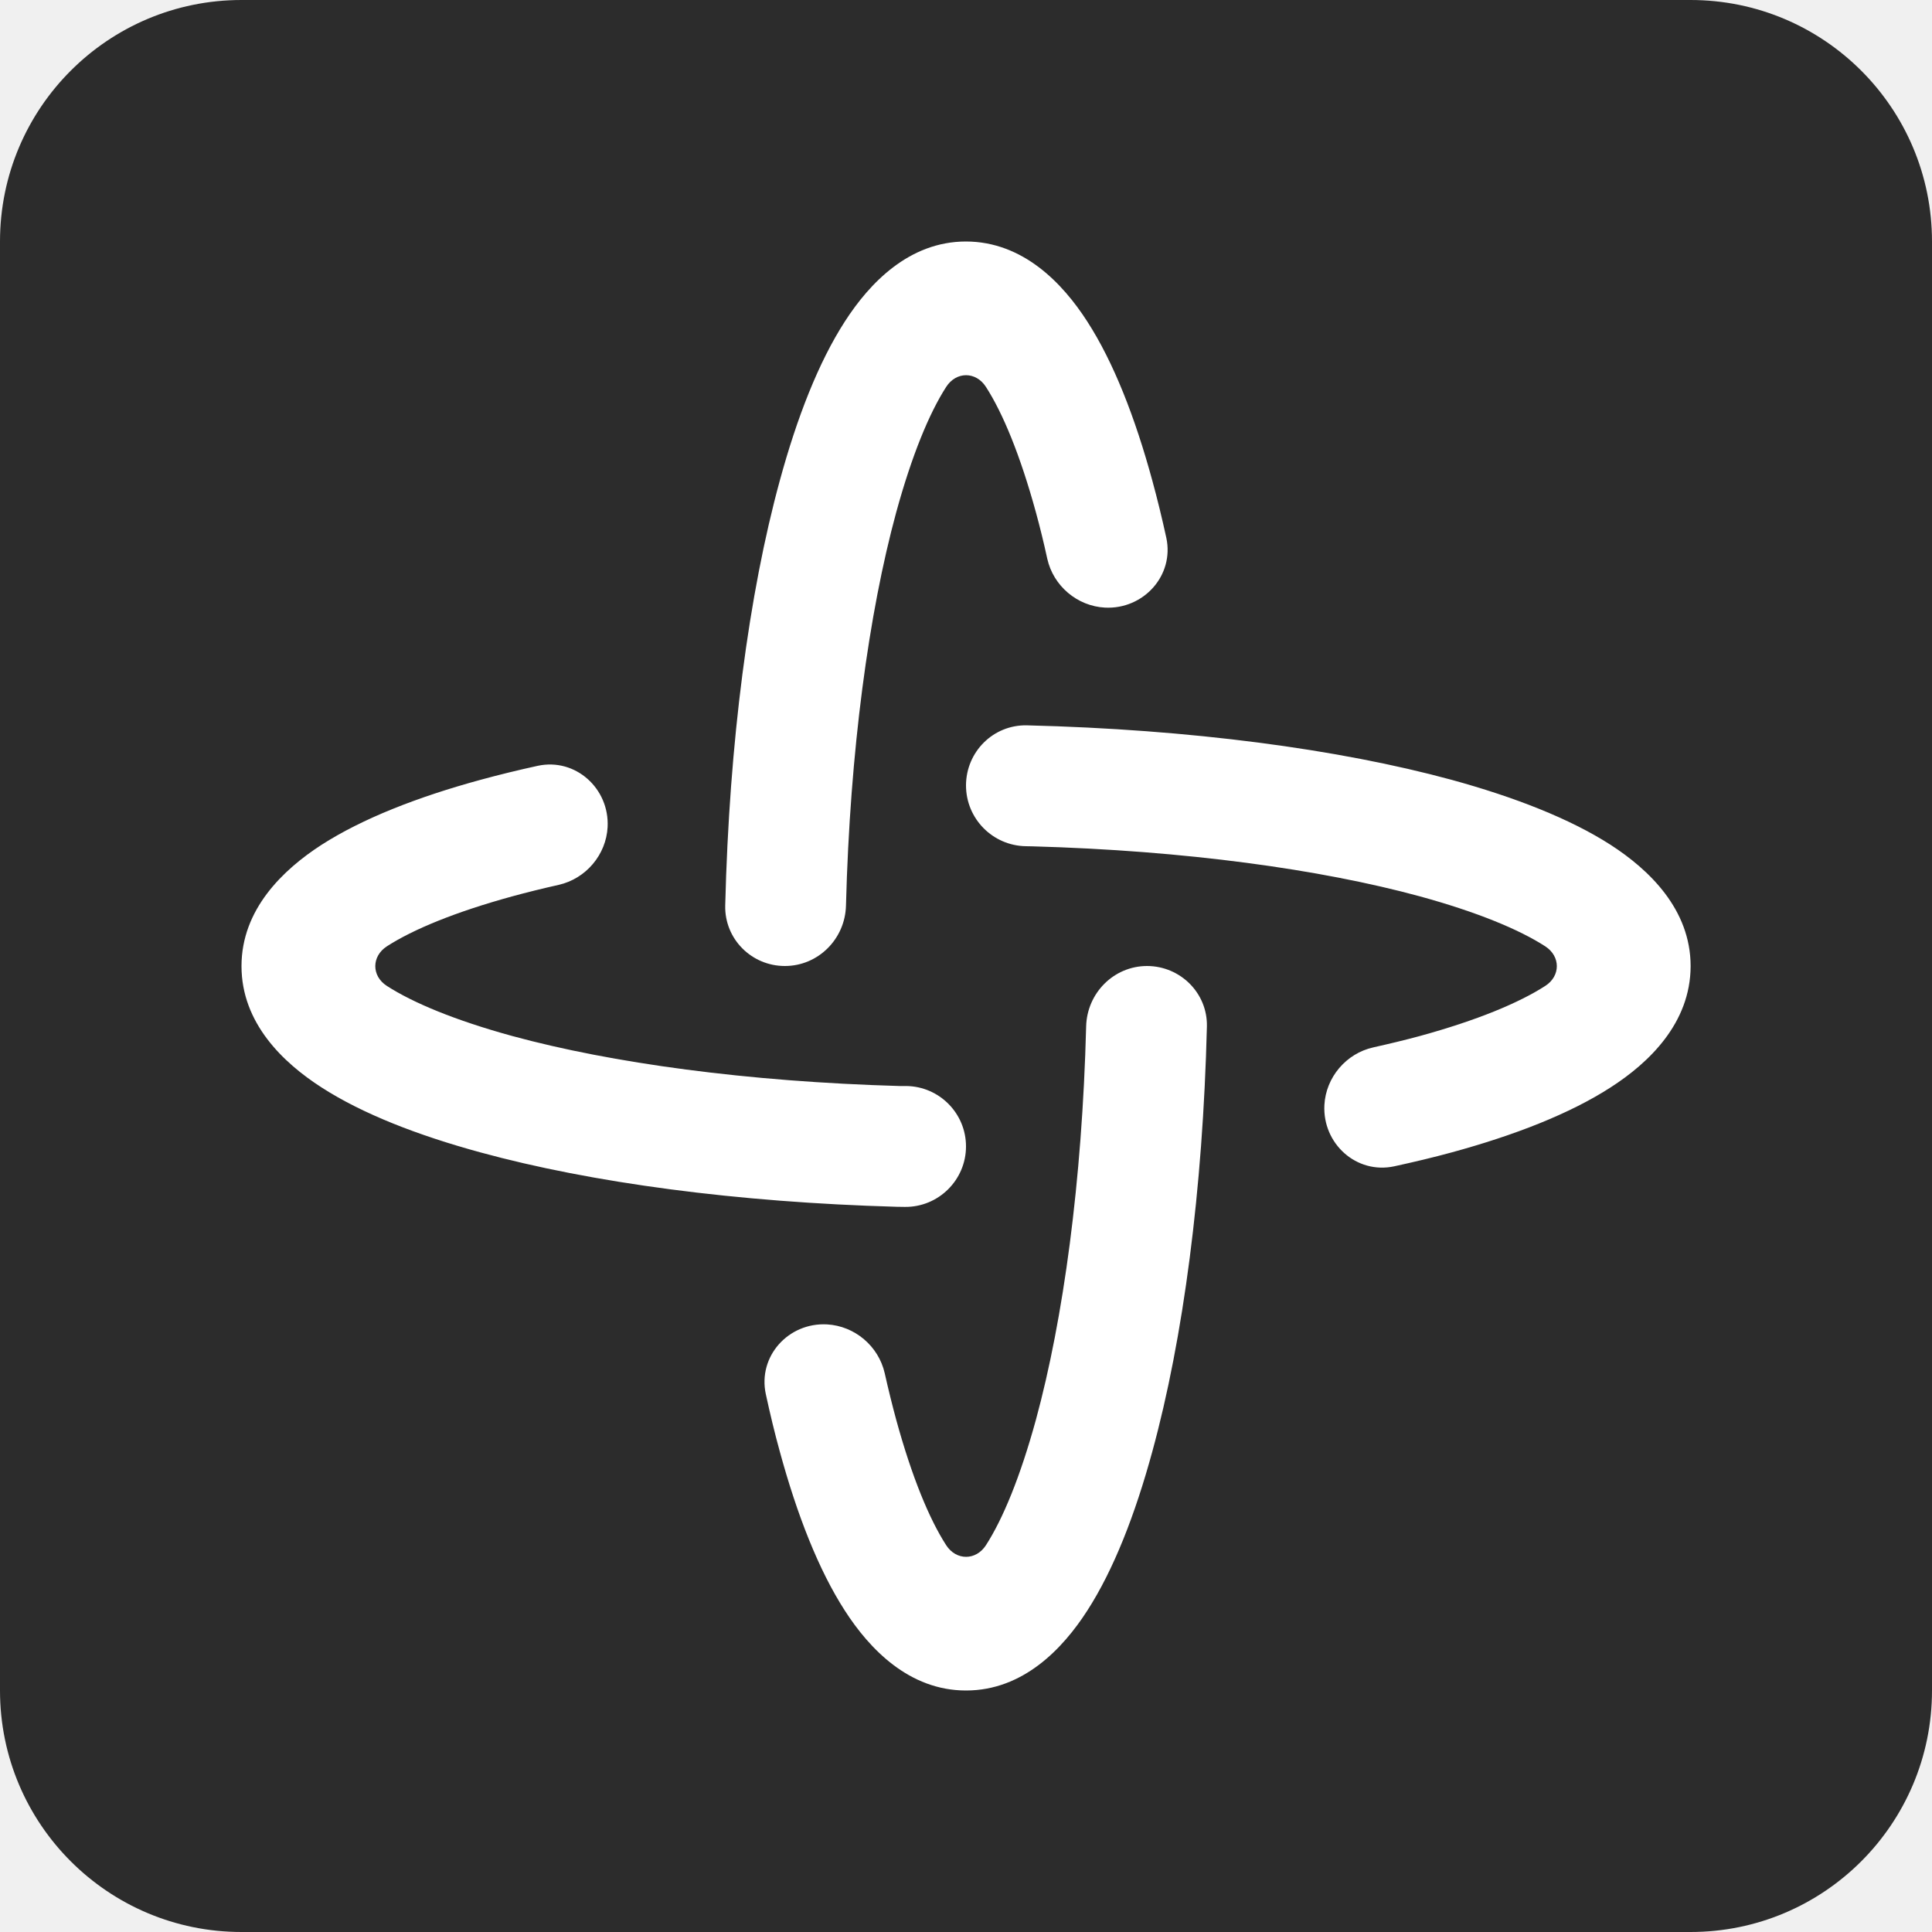
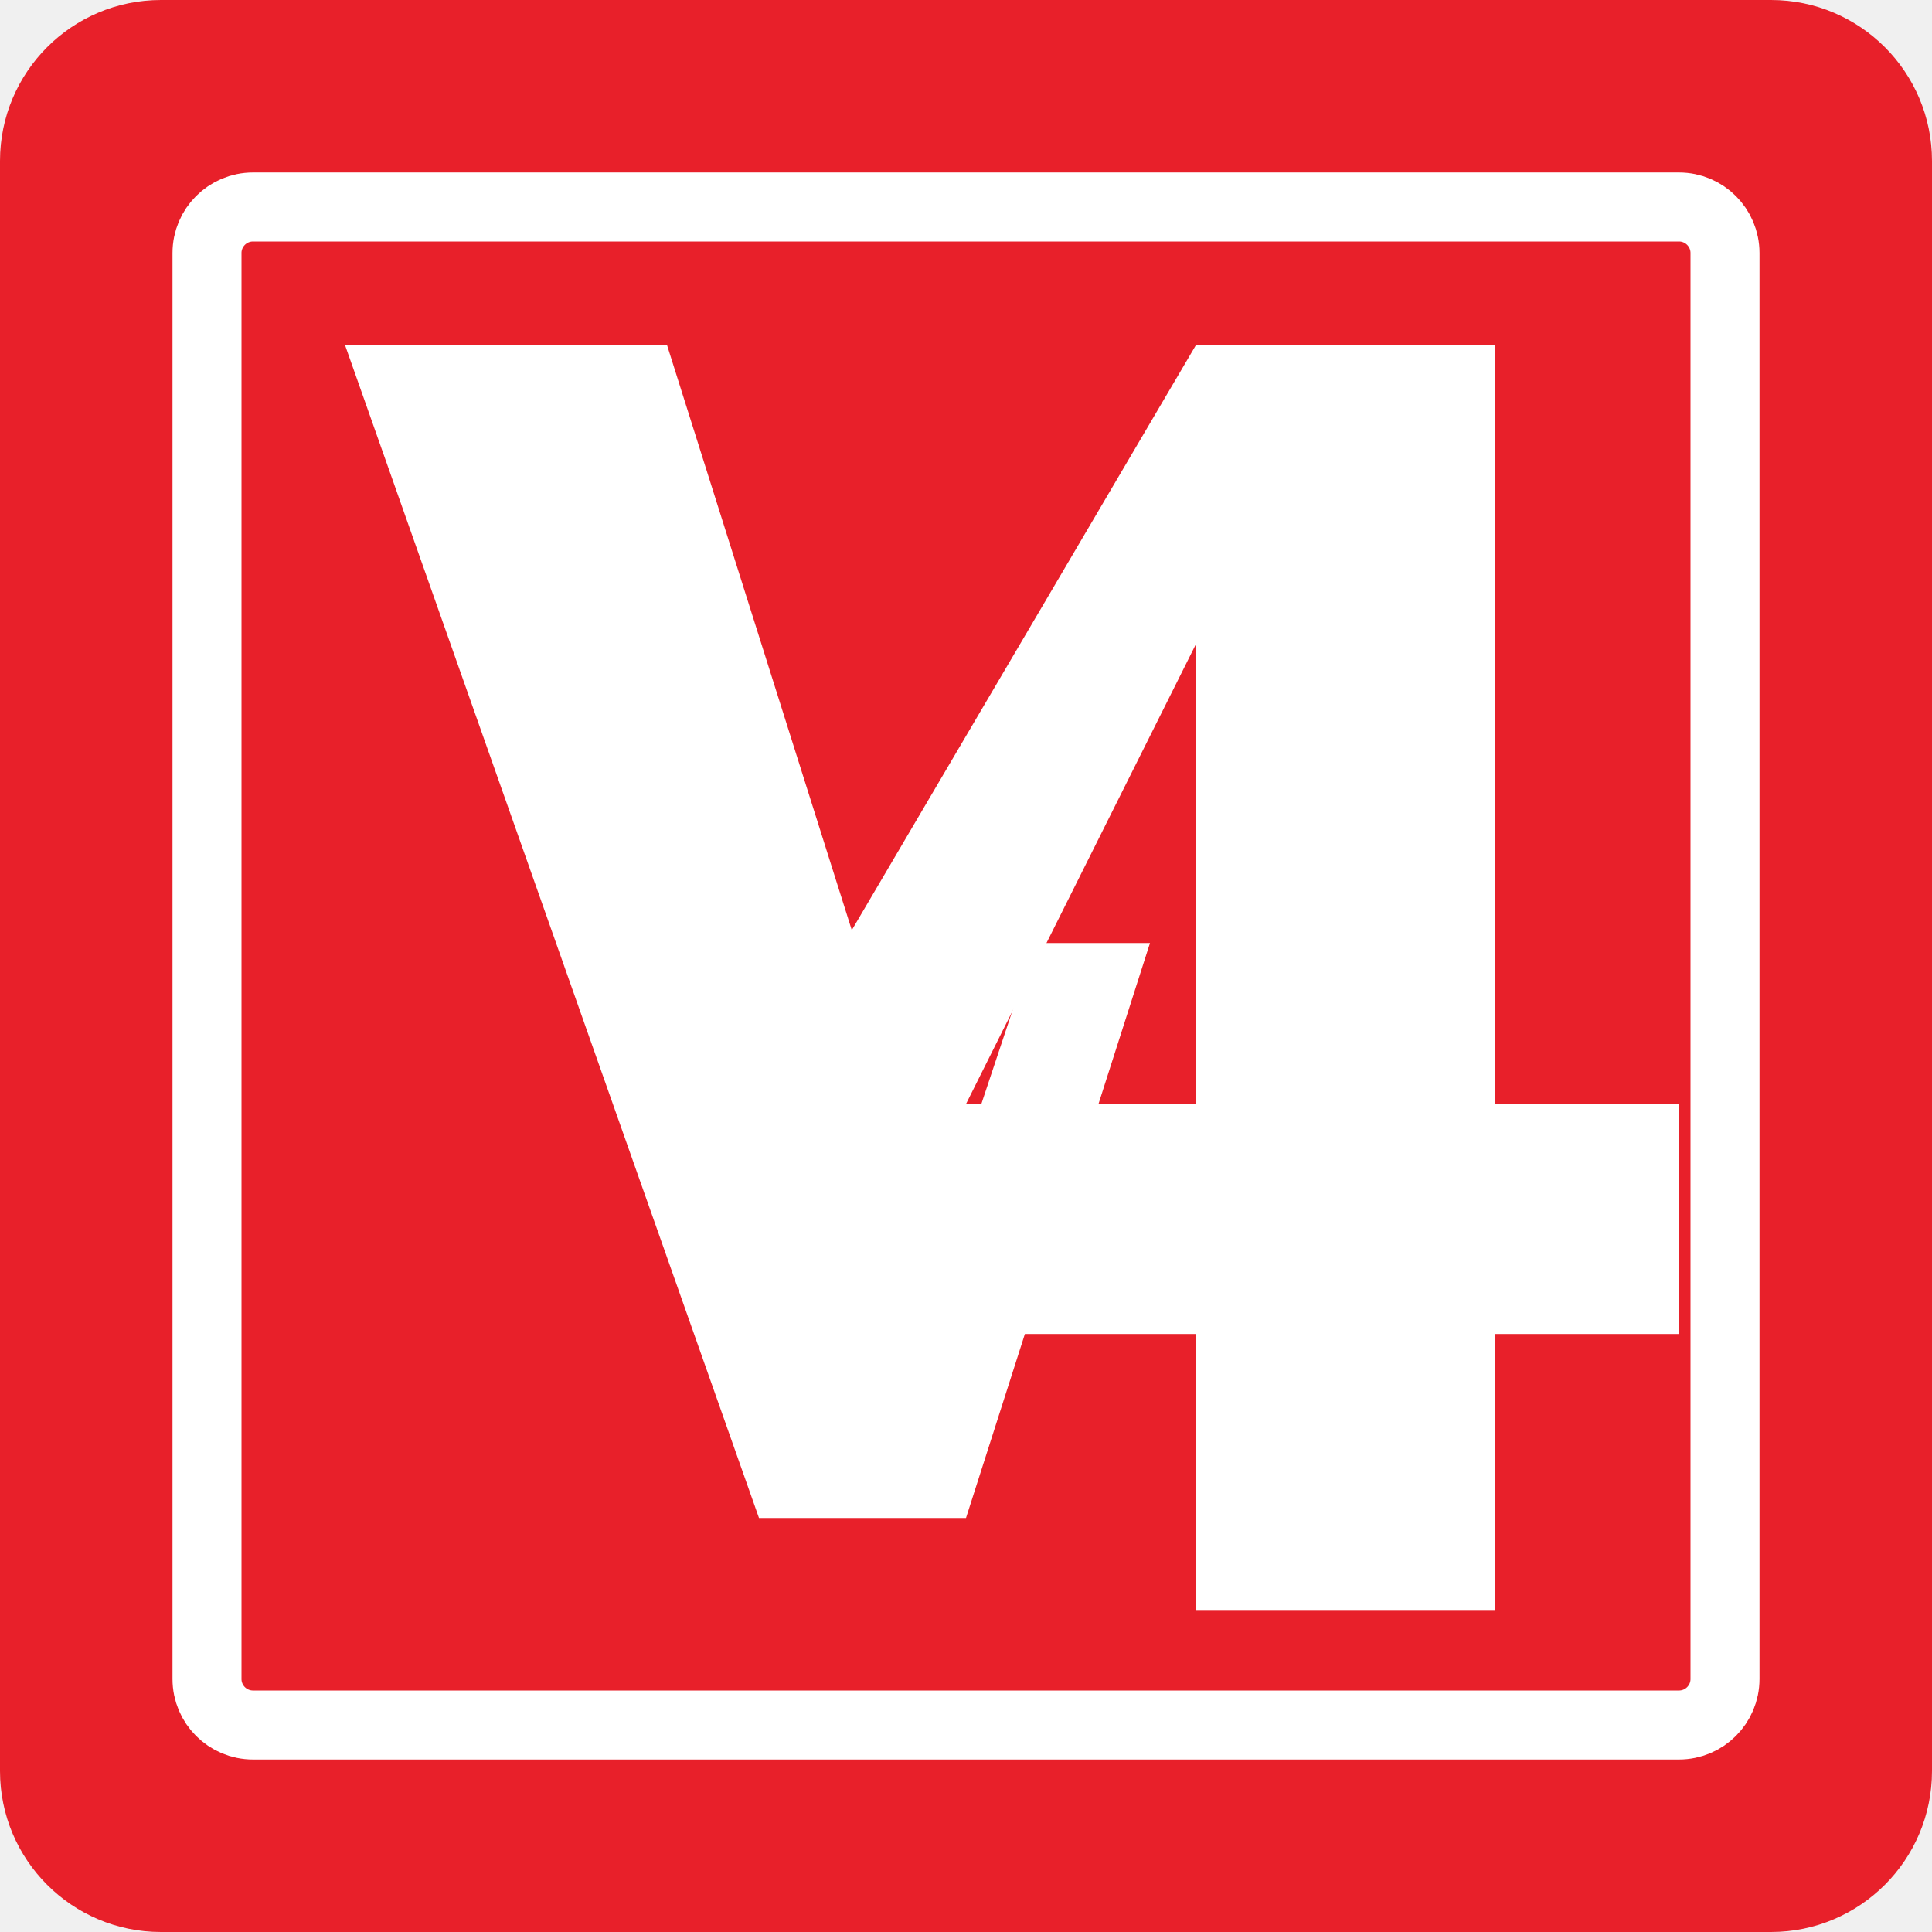
- <svg xmlns="http://www.w3.org/2000/svg" width="16" height="16" viewBox="0 0 16 16" fill="none">
-   <path d="M0 2C0 0.895 0.895 0 2 0H14C15.105 0 16 0.895 16 2V14C16 15.105 15.105 16 14 16H2C0.895 16 0 15.105 0 14V2Z" fill="#2C2C2C" />
-   <path d="M9.5 8C9.776 8.001 10.001 8.225 9.995 8.5C9.962 9.855 9.799 11.086 9.543 12.021C9.401 12.542 9.223 13 9.004 13.339C8.8 13.656 8.472 14 8 14C7.529 14 7.201 13.656 6.997 13.339C6.778 13 6.6 12.542 6.458 12.021C6.416 11.87 6.378 11.711 6.342 11.545C6.275 11.232 6.529 10.951 6.849 10.968C7.079 10.981 7.276 11.148 7.327 11.373C7.357 11.507 7.389 11.636 7.422 11.758C7.552 12.232 7.696 12.58 7.836 12.797C7.919 12.925 8.082 12.925 8.165 12.797C8.305 12.58 8.449 12.232 8.579 11.758C8.806 10.924 8.962 9.784 8.995 8.5C9.002 8.224 9.224 8 9.5 8ZM4.454 6.342C4.766 6.275 5.048 6.53 5.032 6.849C5.02 7.079 4.852 7.277 4.627 7.328C4.493 7.358 4.364 7.39 4.243 7.423C3.769 7.553 3.421 7.697 3.204 7.837C3.076 7.92 3.076 8.083 3.204 8.165C3.421 8.305 3.769 8.45 4.243 8.58C5.066 8.804 6.187 8.958 7.451 8.994H7.507C7.78 8.998 8 9.221 8 9.494C8 9.772 7.772 9.998 7.494 9.995L7.425 9.994C6.101 9.957 4.898 9.795 3.98 9.544C3.459 9.402 3.001 9.224 2.662 9.005C2.345 8.801 2 8.473 2 8.001C2 7.53 2.345 7.202 2.662 6.997C3.001 6.779 3.459 6.6 3.98 6.458C4.13 6.417 4.289 6.378 4.454 6.342ZM8.504 6.007C9.857 6.04 11.087 6.204 12.021 6.458C12.542 6.601 13 6.779 13.339 6.997C13.656 7.202 14.001 7.53 14.001 8.001C14 8.473 13.656 8.801 13.339 9.005C13 9.224 12.542 9.402 12.021 9.544C11.871 9.585 11.711 9.623 11.546 9.659C11.233 9.726 10.952 9.471 10.968 9.152C10.98 8.922 11.148 8.724 11.373 8.674C11.507 8.644 11.636 8.613 11.758 8.58C12.232 8.45 12.58 8.305 12.797 8.165C12.925 8.083 12.925 7.92 12.797 7.837C12.58 7.697 12.232 7.553 11.758 7.423C10.935 7.199 9.814 7.044 8.55 7.009L8.497 7.008C8.221 7.004 8 6.78 8 6.504C8.001 6.226 8.226 6.001 8.504 6.007ZM8 2C8.472 2.001 8.8 2.345 9.004 2.662C9.223 3.001 9.401 3.459 9.543 3.98C9.584 4.13 9.623 4.289 9.659 4.454C9.726 4.766 9.47 5.048 9.151 5.032C8.921 5.02 8.723 4.852 8.673 4.627C8.644 4.493 8.612 4.364 8.579 4.243C8.449 3.769 8.305 3.421 8.165 3.204C8.082 3.075 7.919 3.075 7.836 3.204C7.696 3.421 7.552 3.769 7.422 4.243C7.195 5.077 7.039 6.216 7.006 7.5C6.999 7.776 6.776 8 6.5 8C6.224 8 6 7.776 6.006 7.5C6.039 6.146 6.202 4.915 6.458 3.98C6.6 3.459 6.778 3.001 6.997 2.662C7.201 2.345 7.529 2 8 2Z" fill="white" />
+ <svg xmlns="http://www.w3.org/2000/svg" viewBox="0 0 84 84">
+   <rect width="84" height="84" rx="7" fill="#E8202A" />
+   <rect x="9" y="9" width="66" height="66" rx="2" fill="none" stroke="#fff" stroke-width="3" />
+   <path d="M15 15h14l12 38 4-12 5 0-8 25h-9z" fill="#fff" />
+   <path d="M52 15h13v33h8v10h-8v12H52V58H32v-9z M52 28 42 48h10z" fill="#fff" fill-rule="evenodd" />
</svg>
